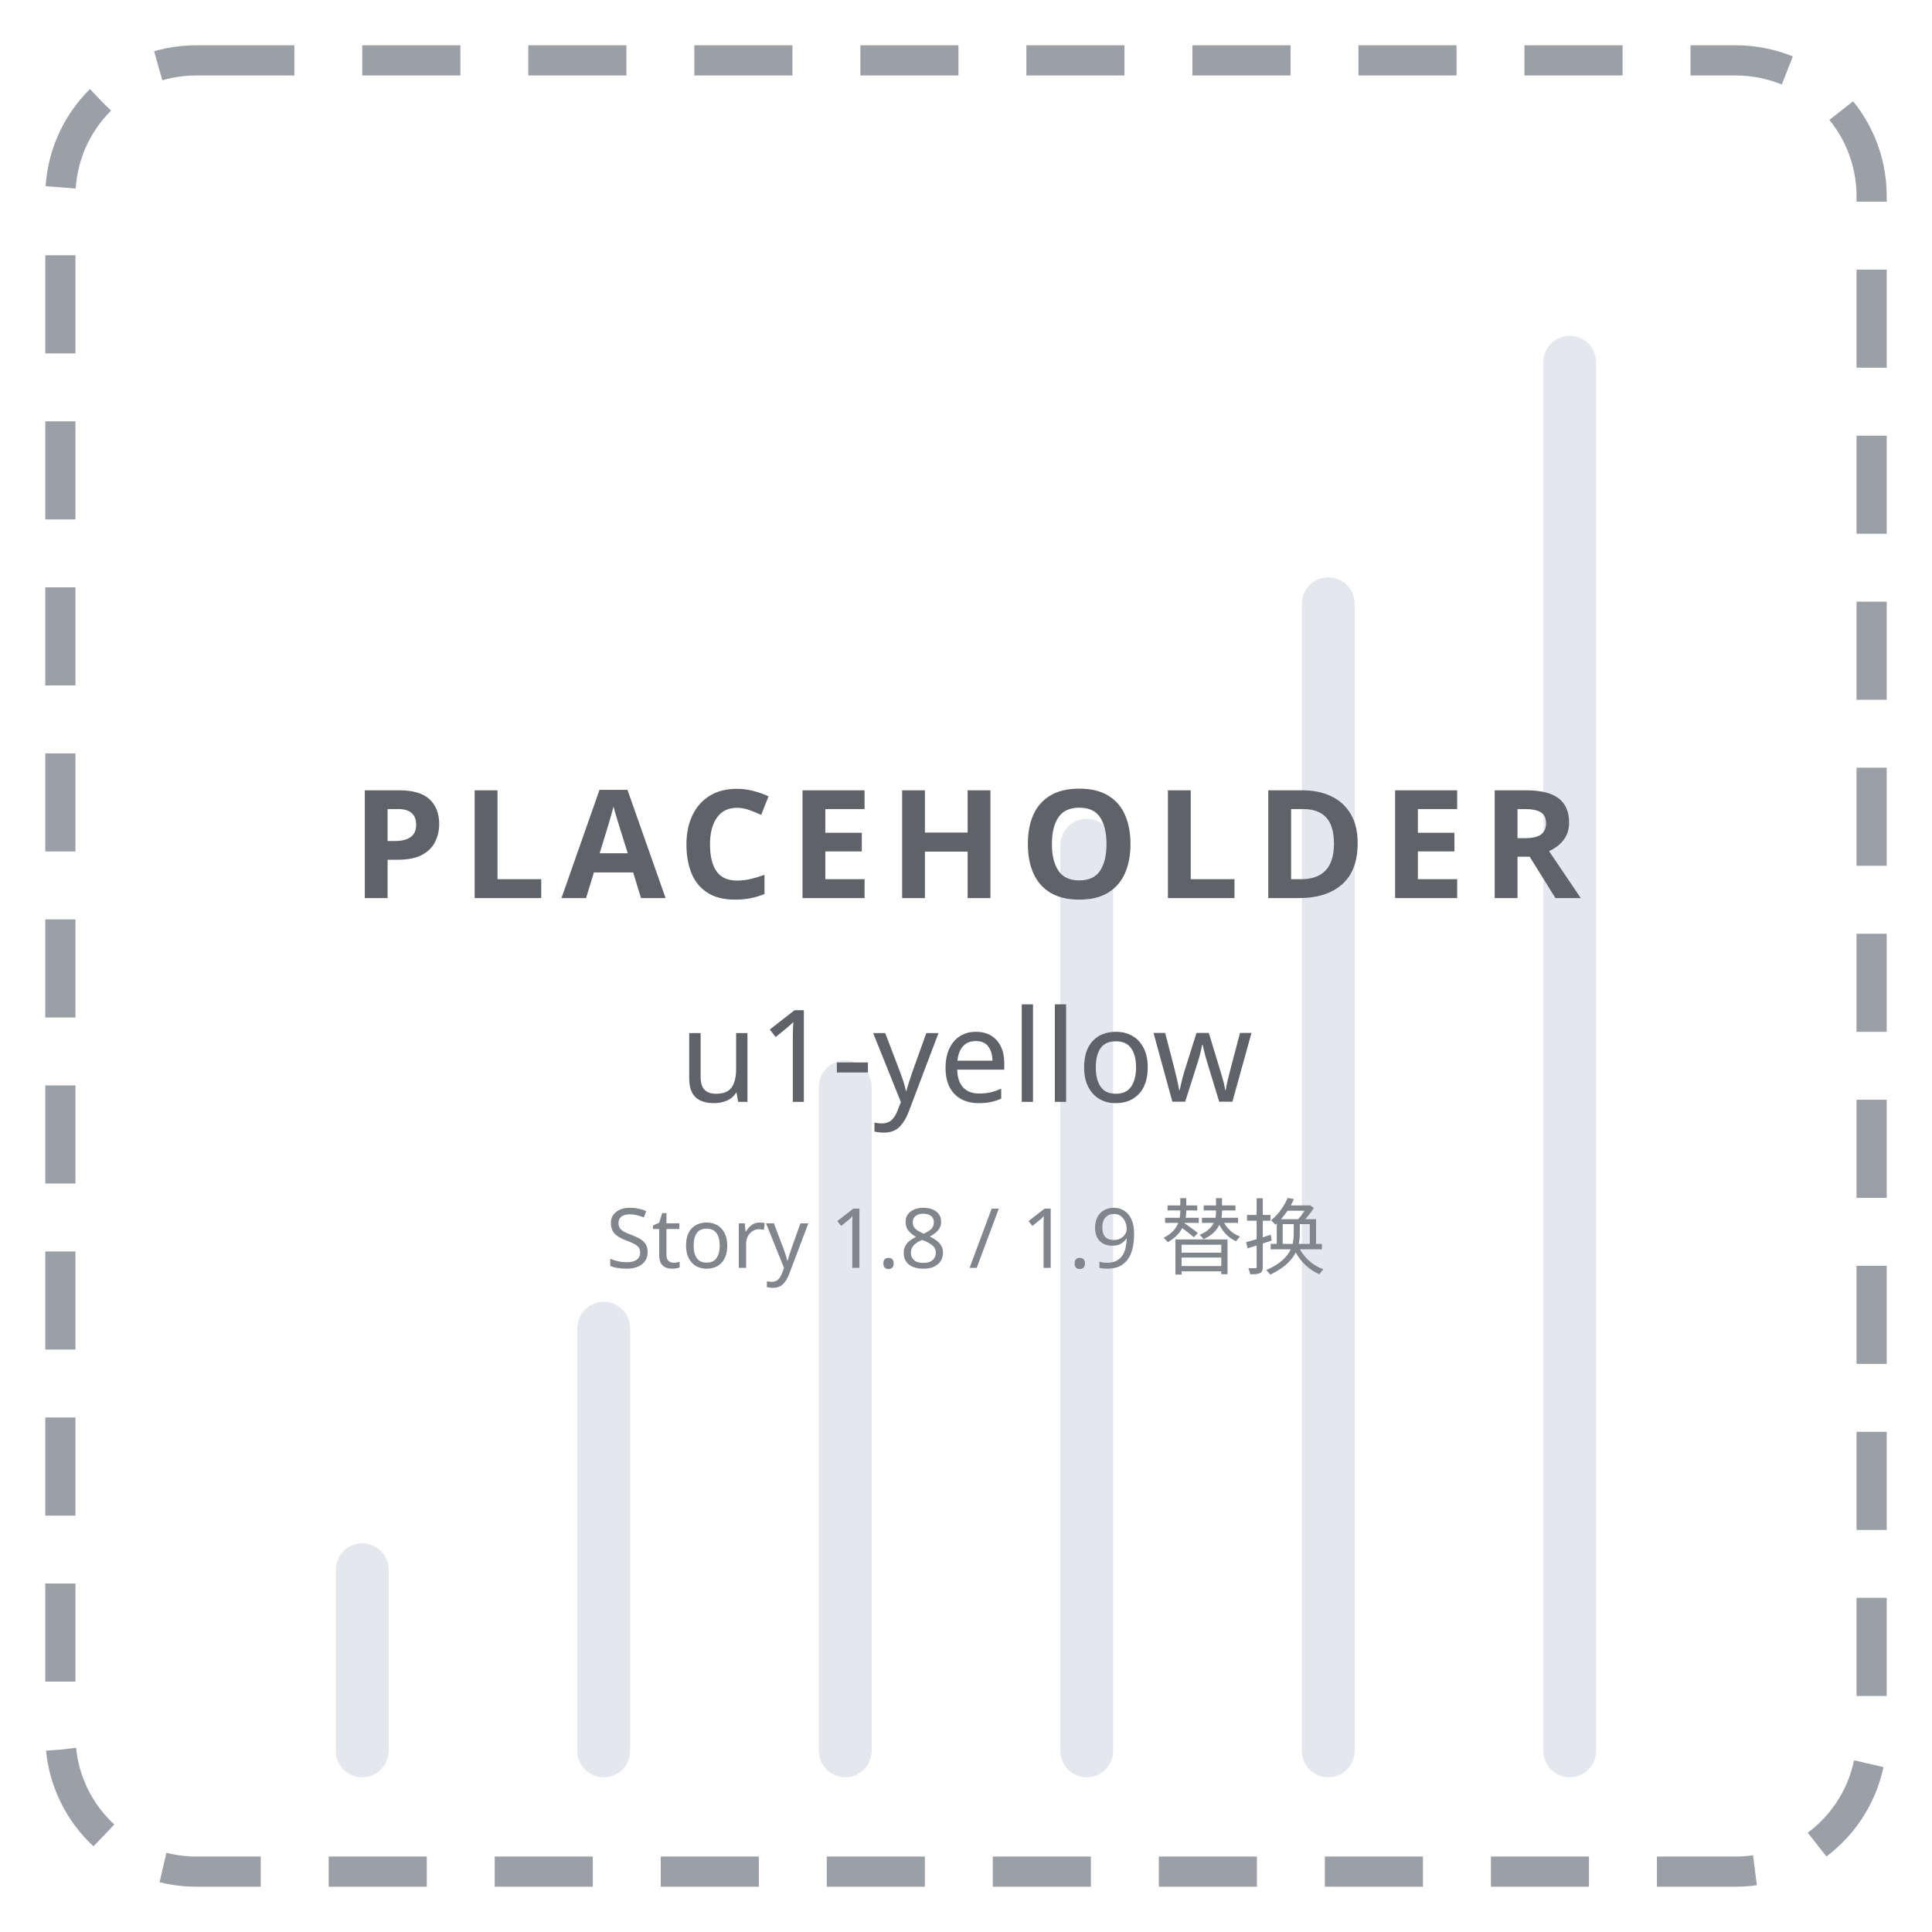
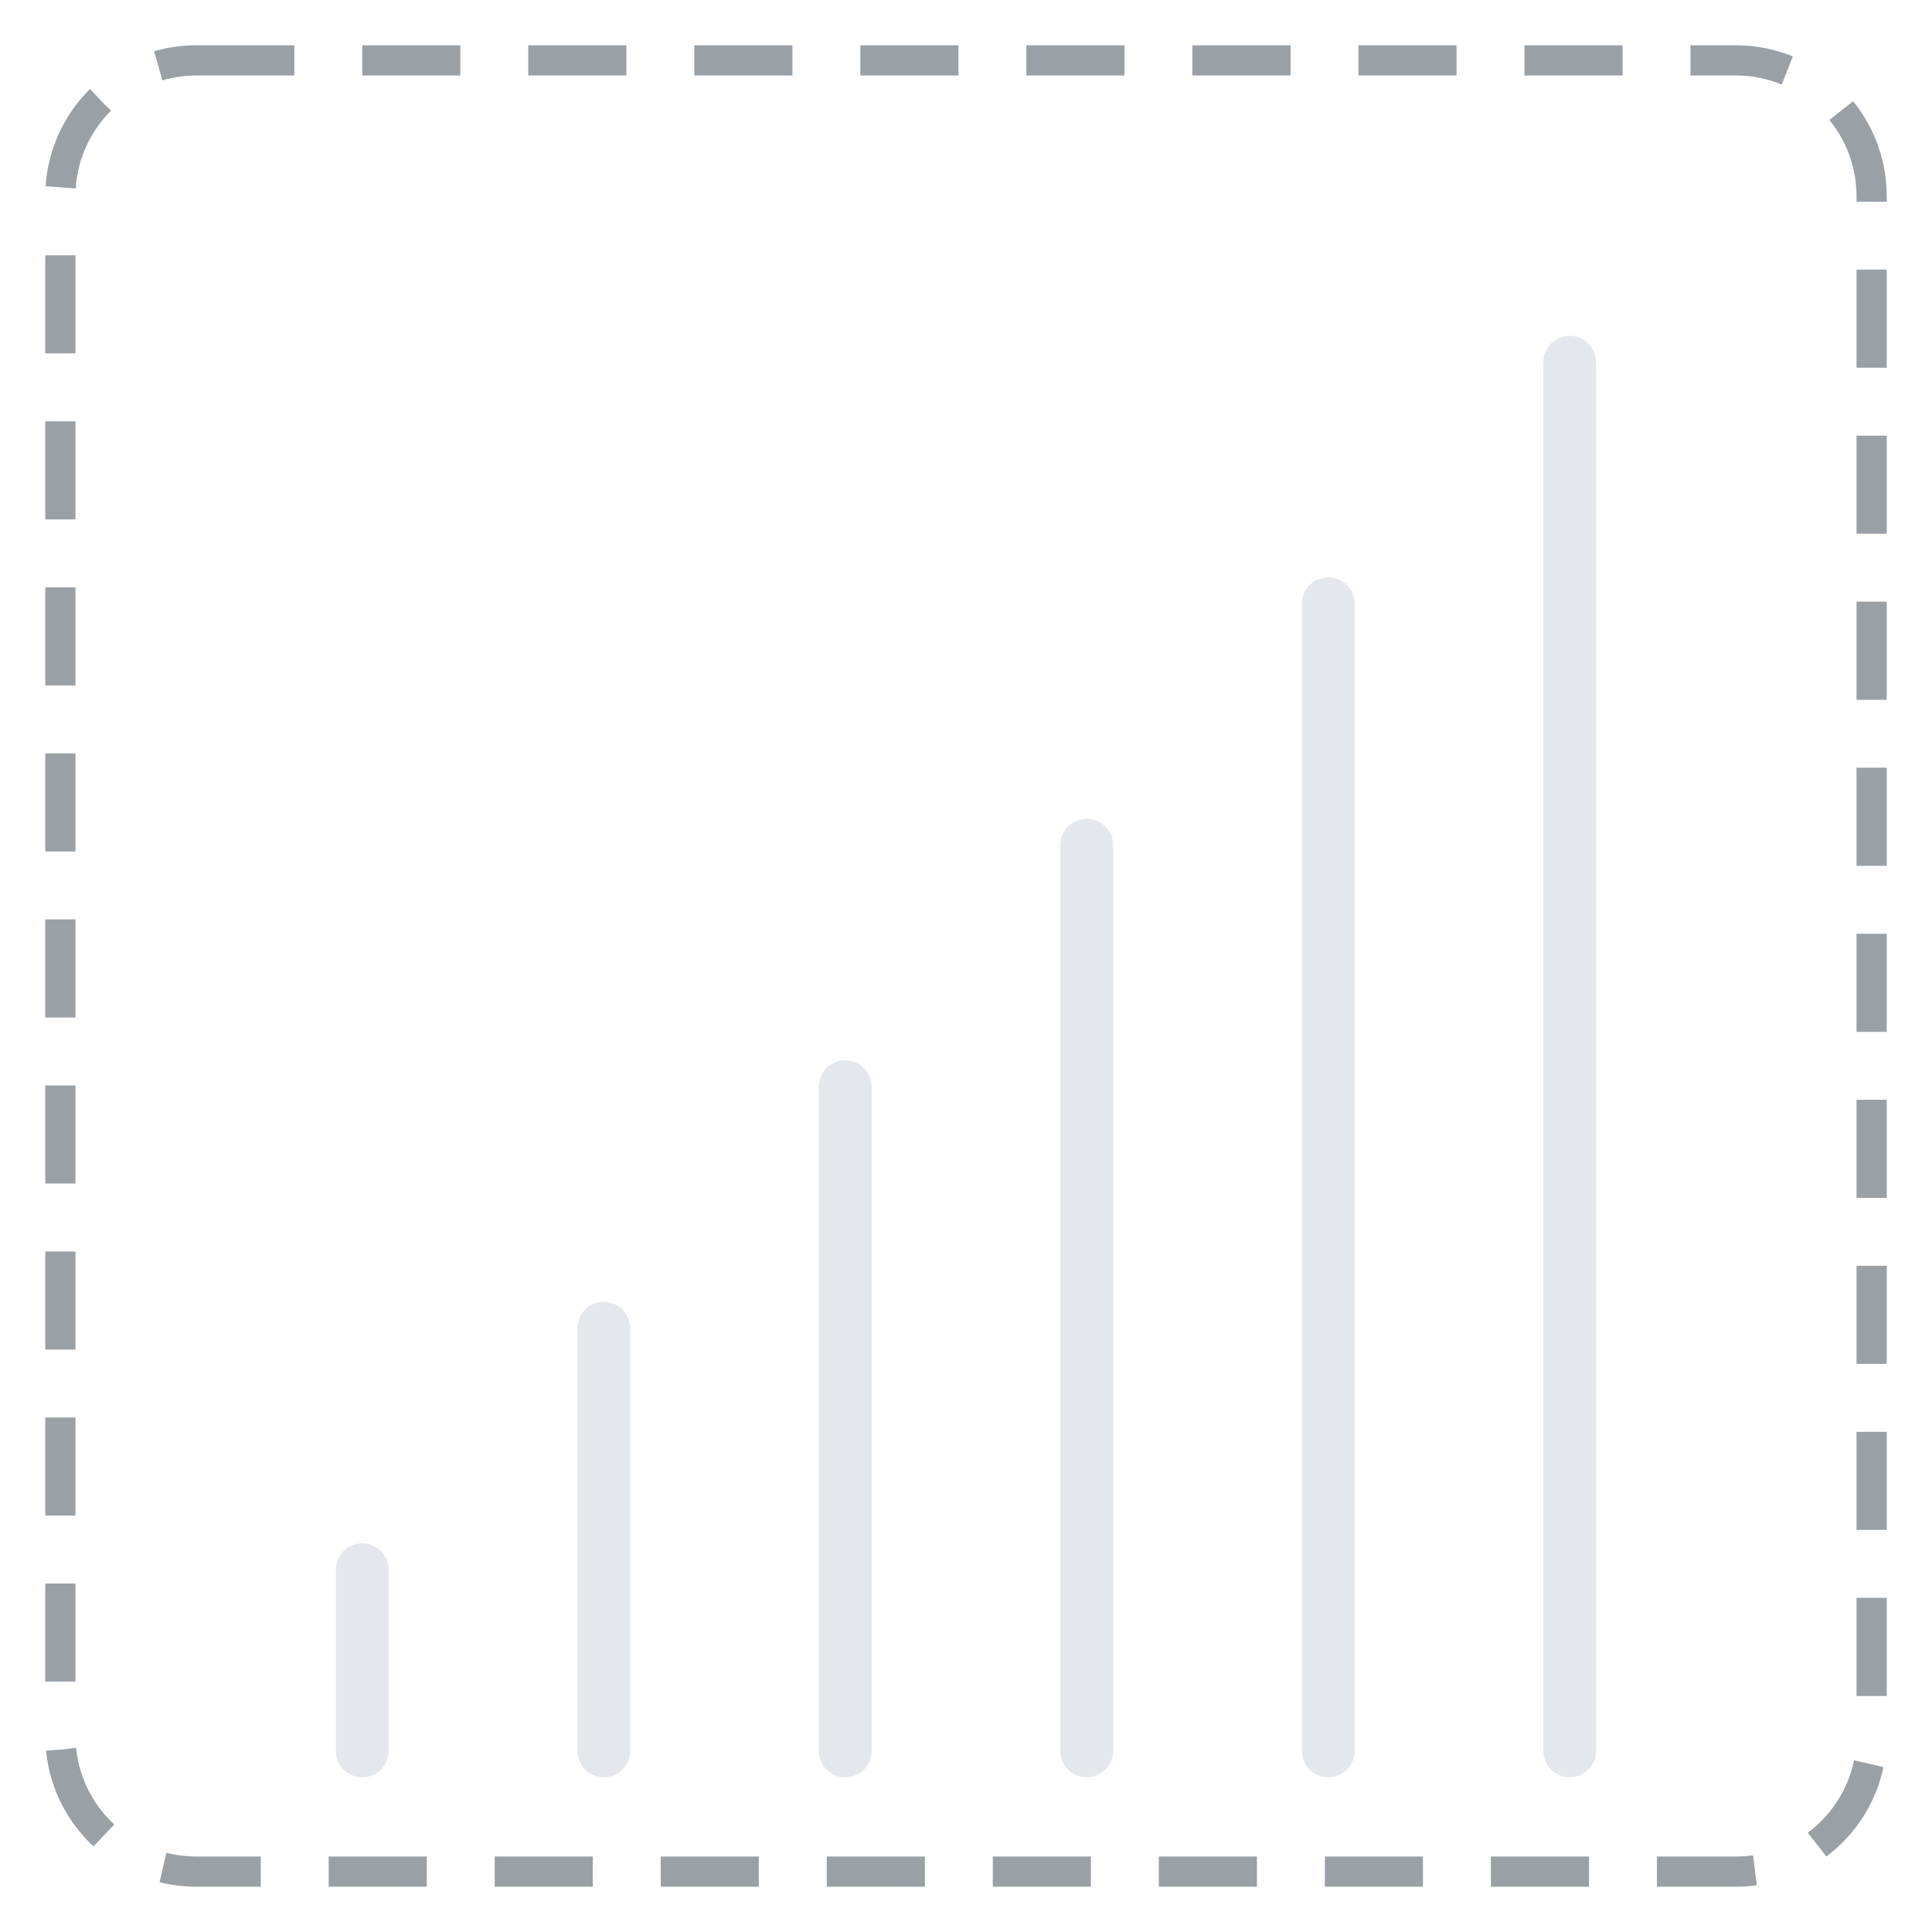
<svg xmlns="http://www.w3.org/2000/svg" viewBox="0 0 512 512" width="512" height="512" role="img" aria-label="占位图：u1-yellow">
  <g stroke="#e4e7eb" stroke-width="14" stroke-linecap="round">
    <line x1="96" y1="416" x2="96" y2="464" />
    <line x1="160" y1="352" x2="160" y2="464" />
    <line x1="224" y1="288" x2="224" y2="464" />
    <line x1="288" y1="224" x2="288" y2="464" />
    <line x1="352" y1="160" x2="352" y2="464" />
    <line x1="416" y1="96" x2="416" y2="464" />
  </g>
  <rect x="16" y="16" width="480" height="480" rx="36" fill="none" stroke="#9aa0a6" stroke-width="8" stroke-dasharray="26 18" />
-   <text x="256" y="238" text-anchor="middle" font-family="system-ui, sans-serif" font-size="40" font-weight="700" fill="#5f6368" letter-spacing="4">PLACEHOLDER</text>
-   <text x="256" y="292" text-anchor="middle" font-family="system-ui, sans-serif" font-size="34" fill="#5f6368">u1-yellow</text>
-   <text x="256" y="336" text-anchor="middle" font-family="system-ui, sans-serif" font-size="22" fill="#80868b">Story 1.8 / 1.9 替换</text>
</svg>
